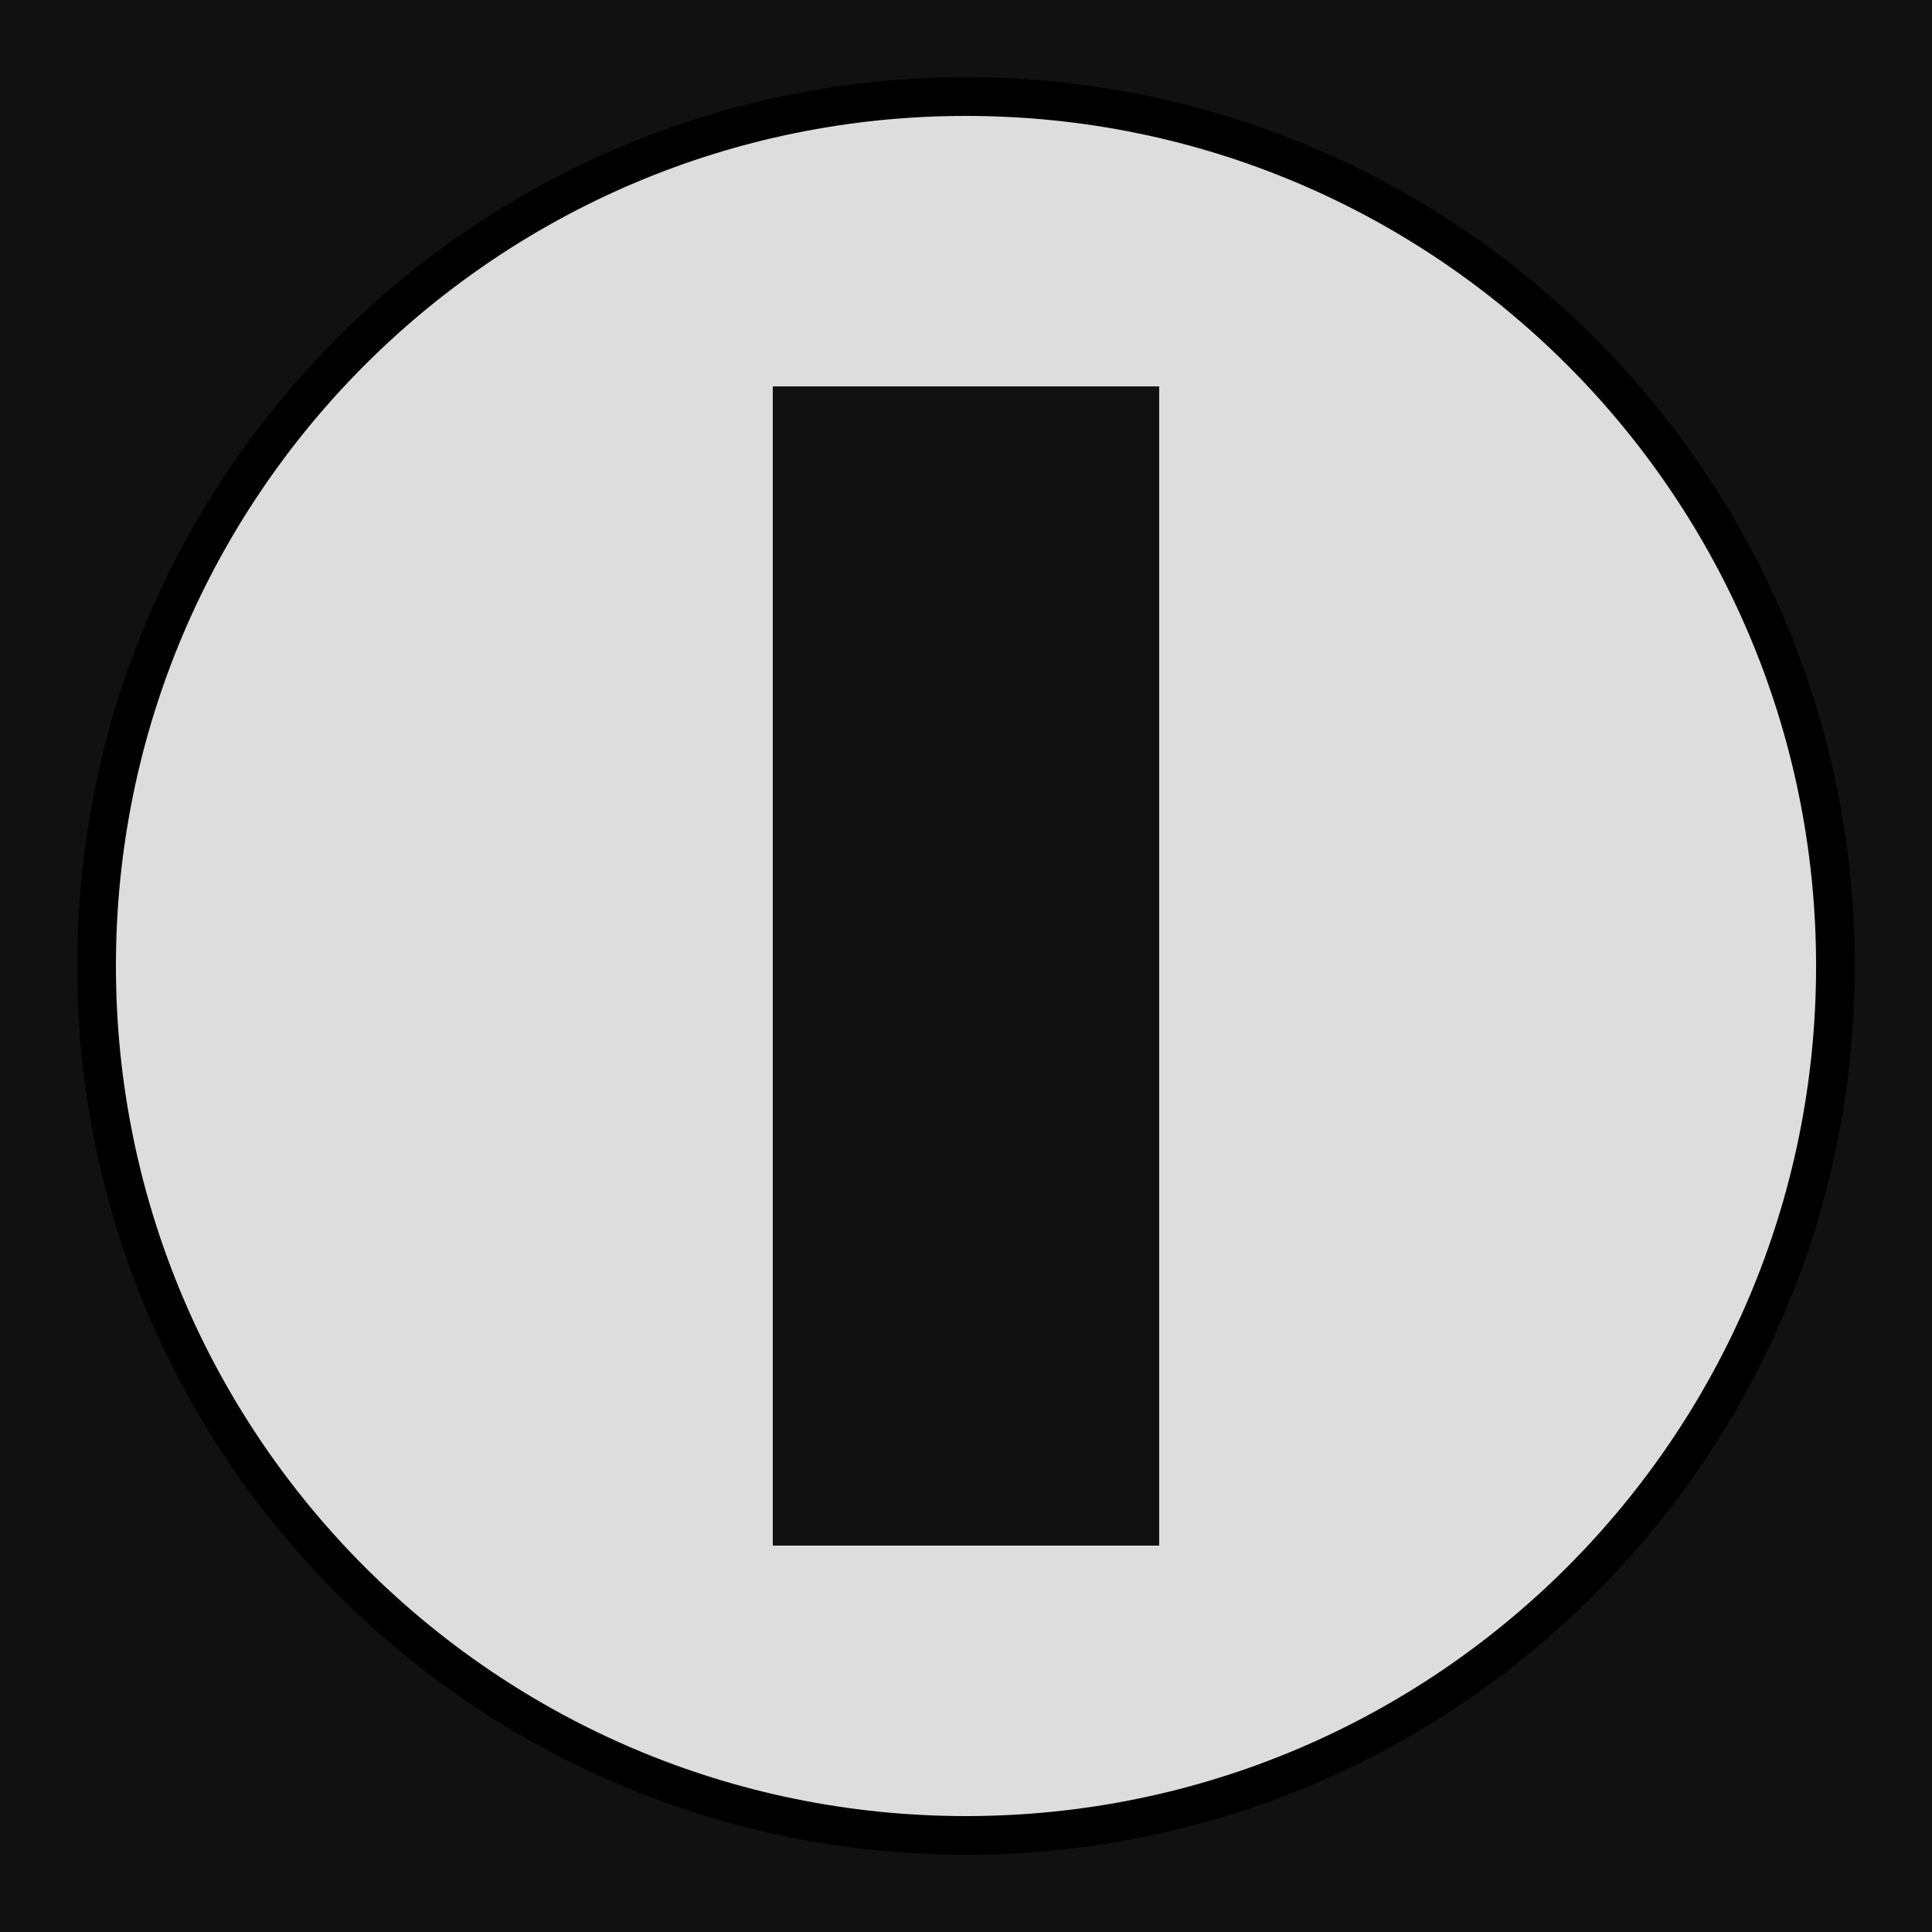
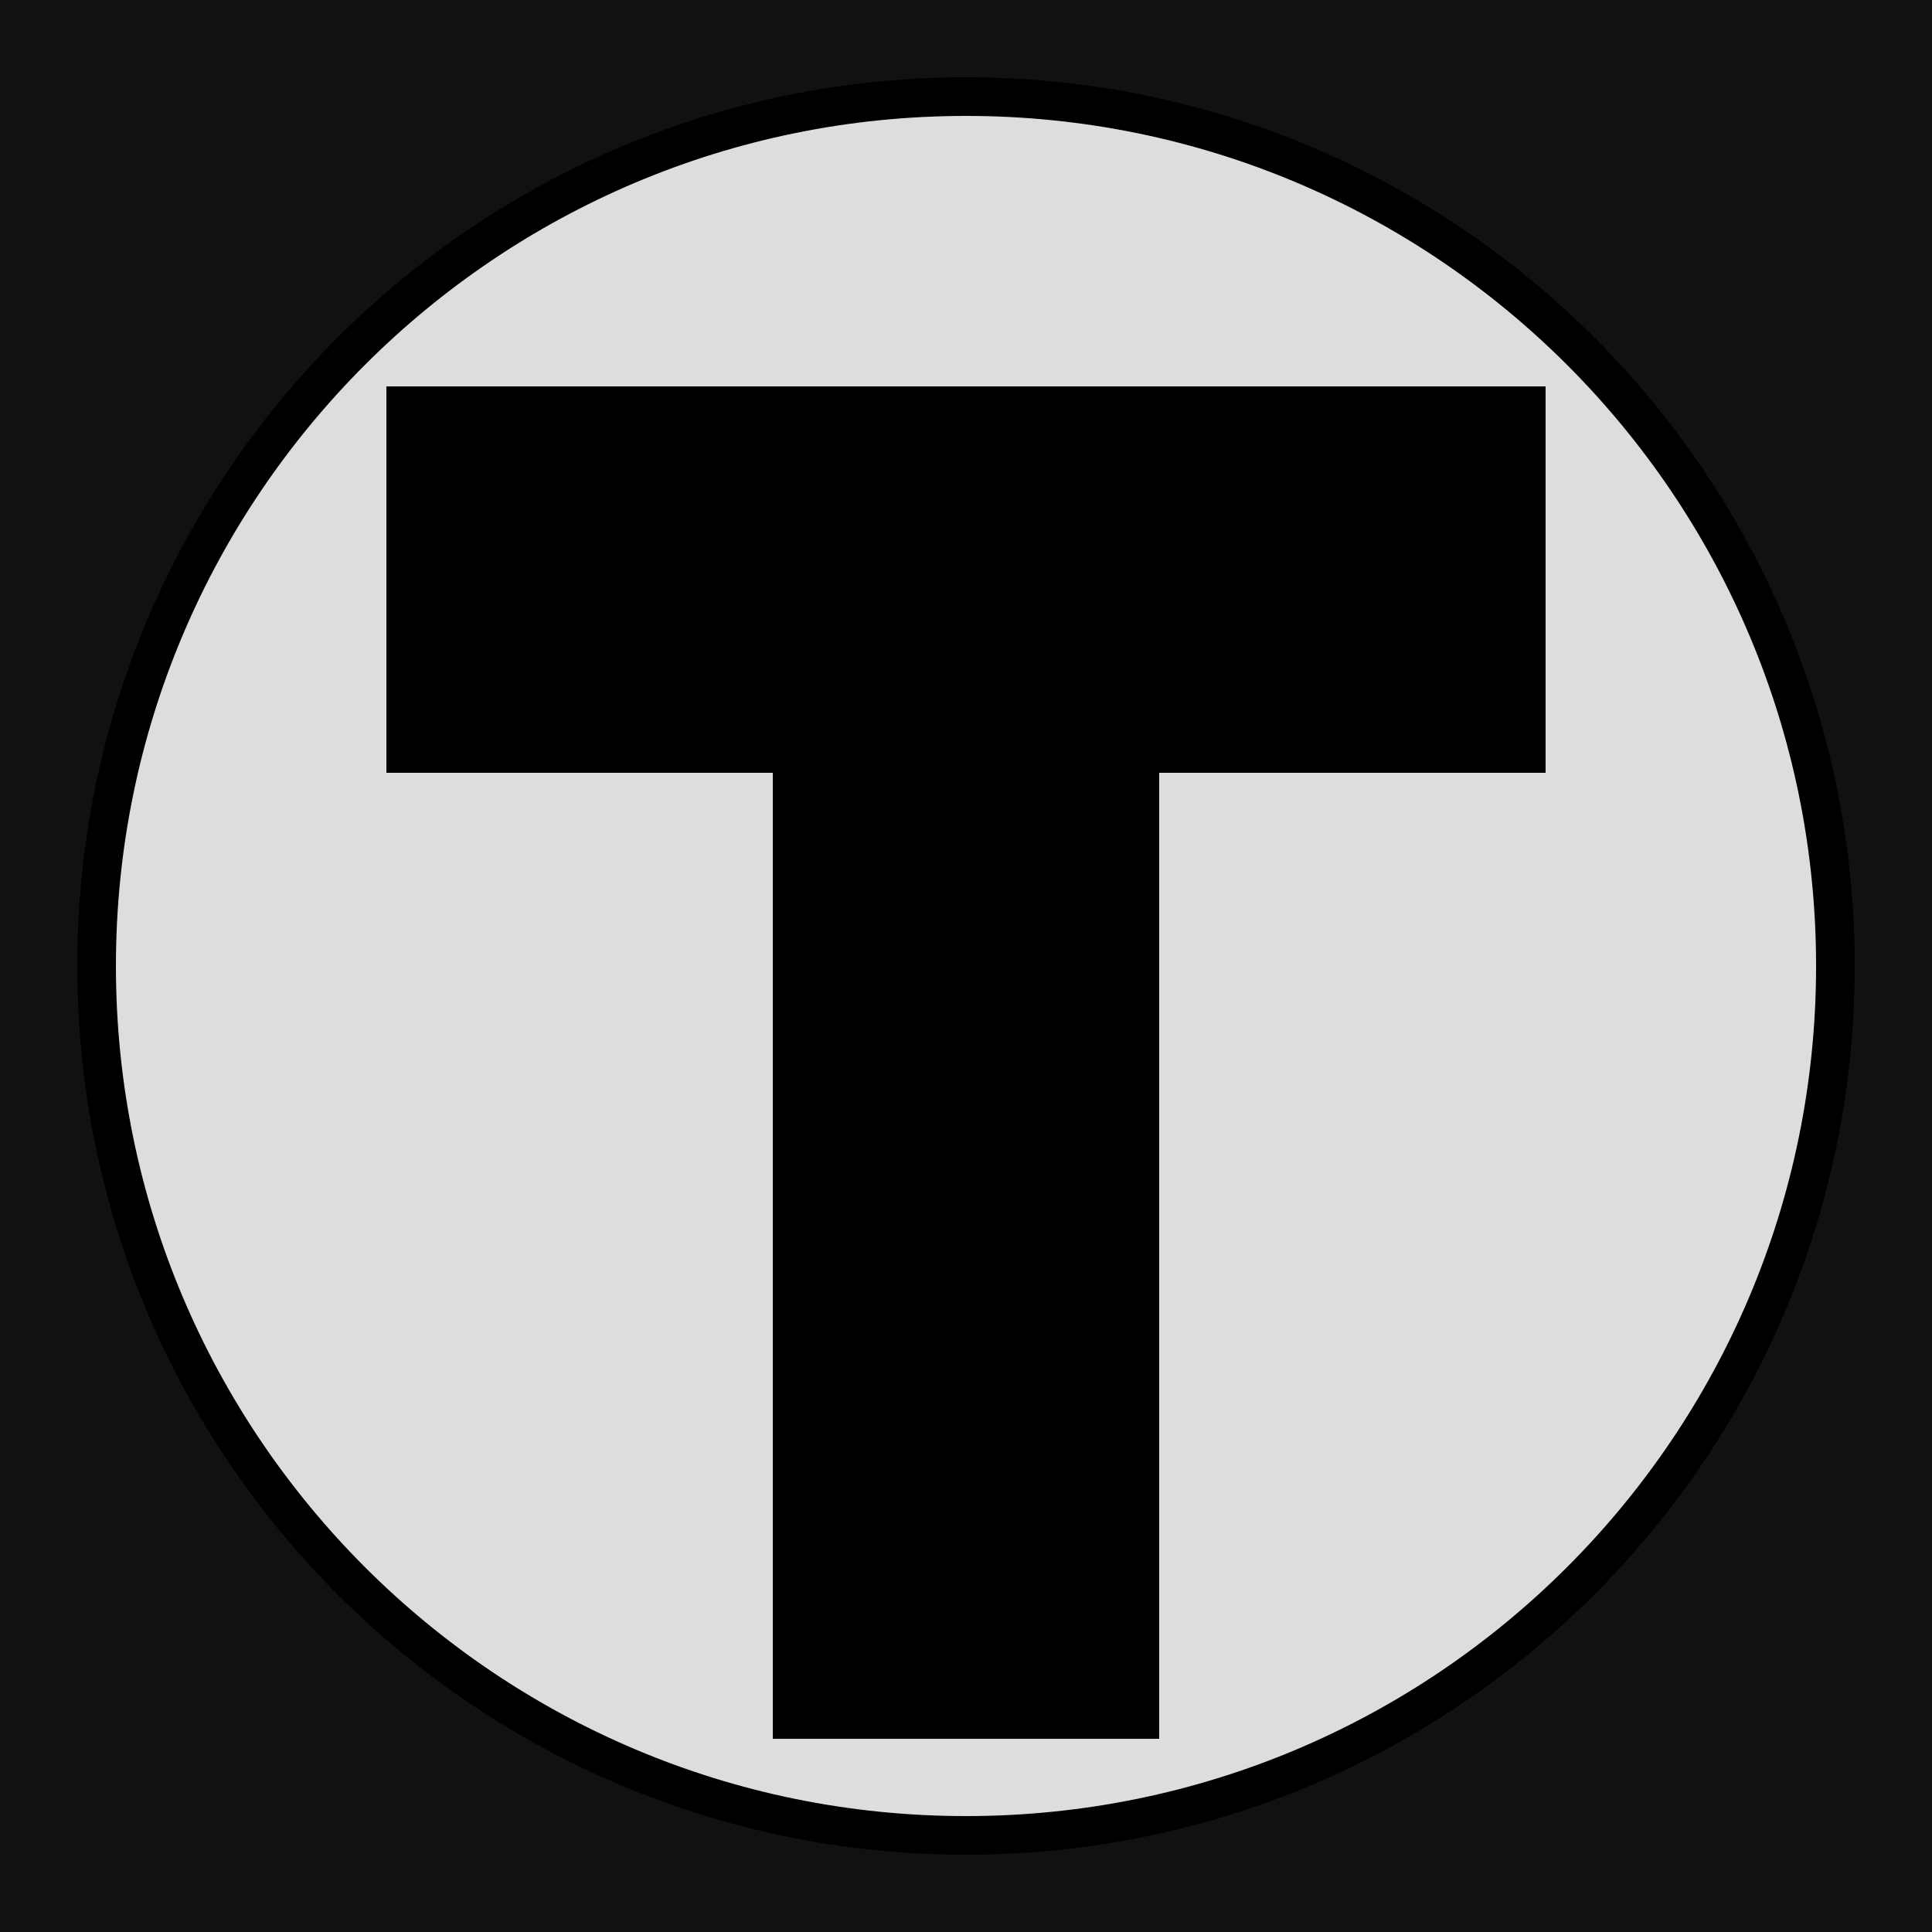
<svg xmlns="http://www.w3.org/2000/svg" version="1.1" height="64" width="64">
-   <rect x="0" y="0" height="100%" width="100%" style="fill: #111; stroke: none" />
+   <rect x="0" y="0" height="100%" width="100%" fill="#111" stroke="none" />
  <ellipse cx="50%" cy="50%" rx="45%" ry="45%" fill="#DDD" stroke="#000" stroke-width="2%" />
-   <rect x="40%" y="20%" width="20%" height="60%" fill="#111" stroke="none" />
+   <rect x="20%" y="20%" width="60%" height="20%" fill="#000" stroke="none" />
+   <rect x="40%" y="40%" width="20%" height="50%" fill="#000" stroke="none" />
</svg>
